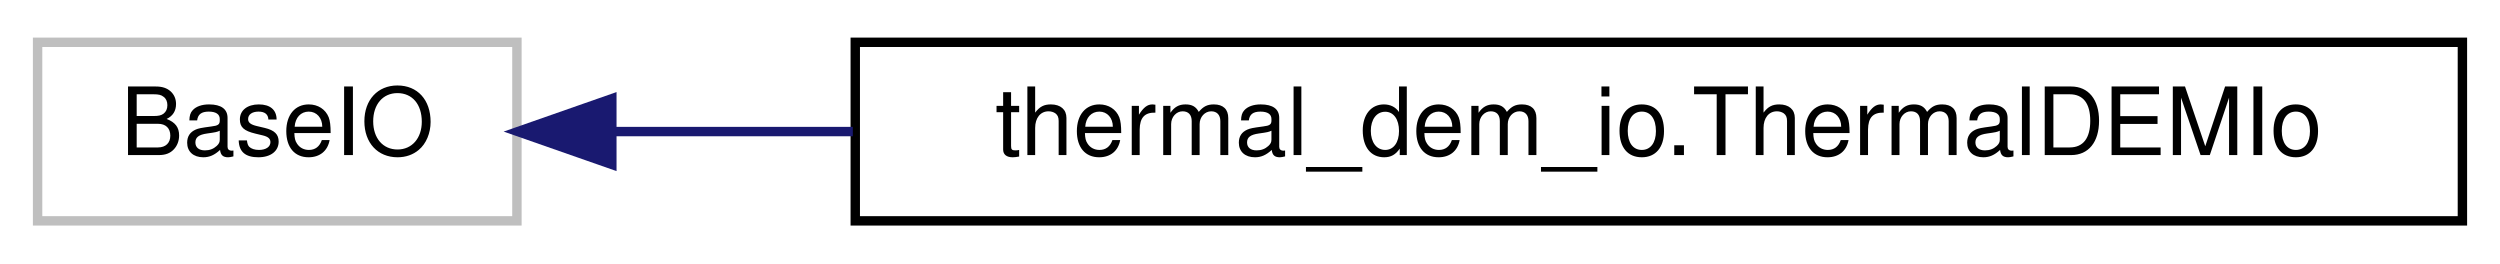
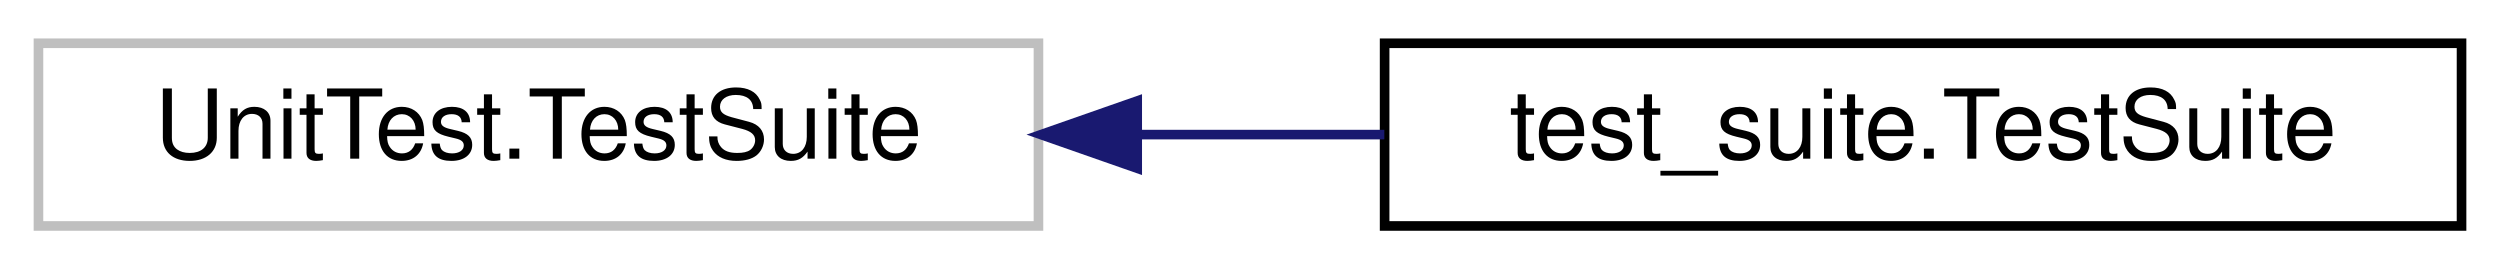
- <svg xmlns="http://www.w3.org/2000/svg" xmlns:xlink="http://www.w3.org/1999/xlink" width="266pt" height="28pt" viewBox="0.00 0.00 266.00 28.00">
+ <svg xmlns="http://www.w3.org/2000/svg" xmlns:xlink="http://www.w3.org/1999/xlink" width="260pt" height="28pt" viewBox="0.00 0.00 260.00 28.00">
  <g id="graph0" class="graph" transform="scale(1 1) rotate(0) translate(4 24)">
    <g id="node1" class="node">
      <g id="a_node1">
        <a xlink:title=" ">
-           <polygon fill="none" stroke="#bfbfbf" points="0,-0.5 0,-19.5 51,-19.5 51,-0.5 0,-0.5" />
-           <text text-anchor="middle" x="25.5" y="-7.5" font-family="Helvetica,sans-Serif" font-size="10.00">BaseIO</text>
+           <polygon fill="none" stroke="#bfbfbf" points="0,-0.5 0,-19.5 104,-19.5 104,-0.5 0,-0.5" />
+           <text text-anchor="middle" x="52" y="-7.5" font-family="Helvetica,sans-Serif" font-size="10.00">UnitTest.TestSuite</text>
        </a>
      </g>
    </g>
    <g id="node2" class="node">
      <g id="a_node2">
-         <a xlink:href="dd/dd3/classthermal__dem__io_1_1_thermal_d_e_m_io.html" target="_top" xlink:title=" ">
-           <polygon fill="none" stroke="black" points="87,-0.5 87,-19.5 258,-19.5 258,-0.5 87,-0.5" />
-           <text text-anchor="middle" x="172.5" y="-7.5" font-family="Helvetica,sans-Serif" font-size="10.00">thermal_dem_io.ThermalDEMIo</text>
+         <a xlink:href="d2/d63/classtest__suite_1_1_test_suite.html" target="_top" xlink:title="Custom test suite class for sorting cases into suites automatically while globbing.">
+           <polygon fill="none" stroke="black" points="140,-0.5 140,-19.5 252,-19.5 252,-0.5 140,-0.5" />
+           <text text-anchor="middle" x="196" y="-7.5" font-family="Helvetica,sans-Serif" font-size="10.00">test_suite.TestSuite</text>
        </a>
      </g>
    </g>
    <g id="edge1" class="edge">
-       <path fill="none" stroke="midnightblue" d="M61.26,-10C69.12,-10 77.8,-10 86.74,-10" />
-       <polygon fill="midnightblue" stroke="midnightblue" points="61.1,-6.5 51.1,-10 61.1,-13.5 61.1,-6.5" />
+       <path fill="none" stroke="midnightblue" d="M114.48,-10C122.96,-10 131.62,-10 139.97,-10" />
+       <polygon fill="midnightblue" stroke="midnightblue" points="114.27,-6.5 104.27,-10 114.27,-13.5 114.27,-6.5" />
    </g>
  </g>
</svg>
